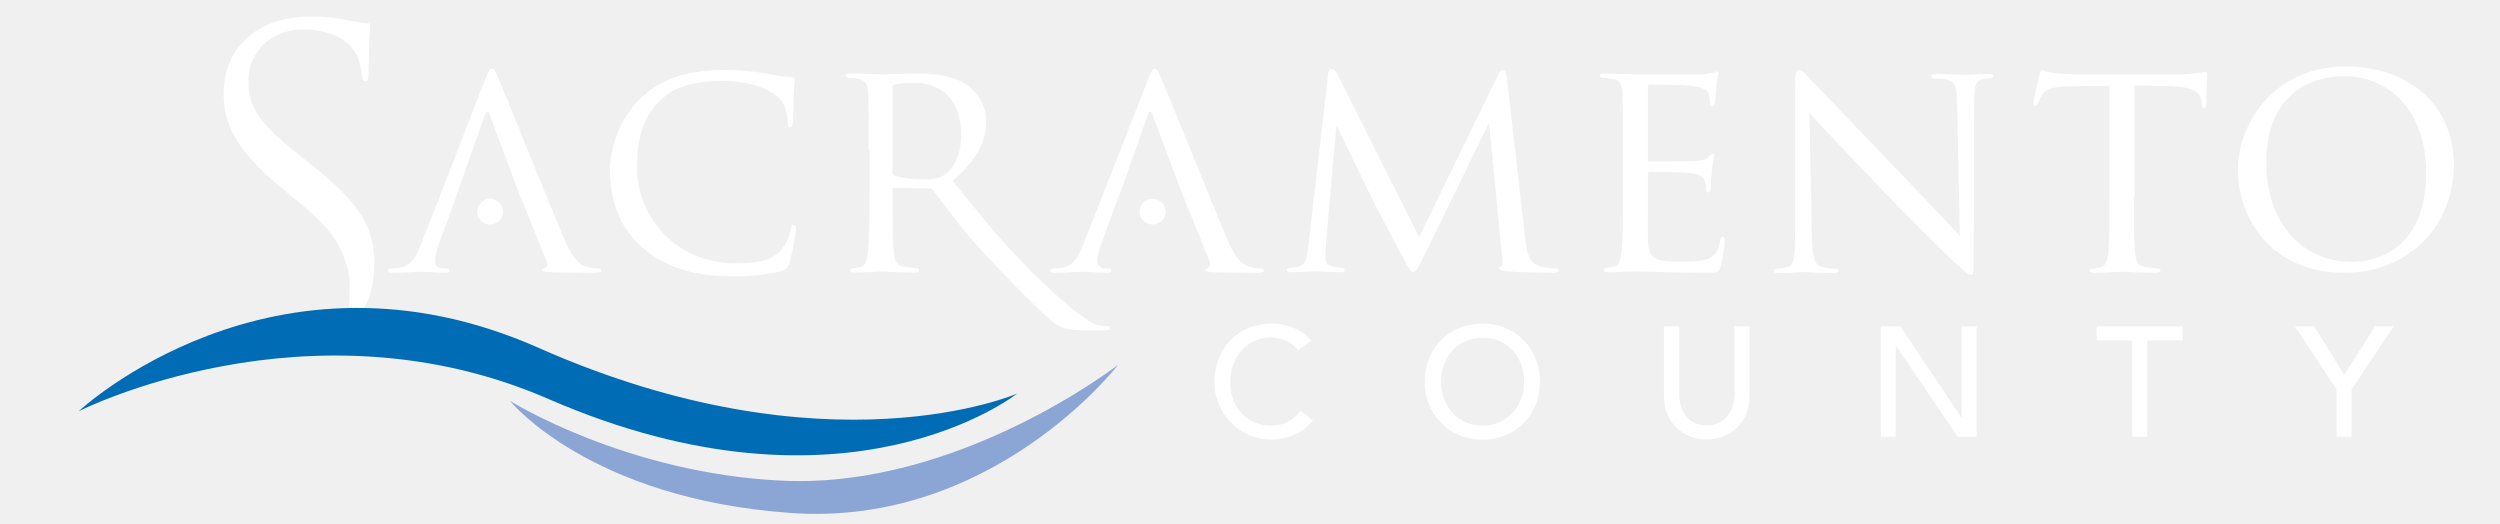
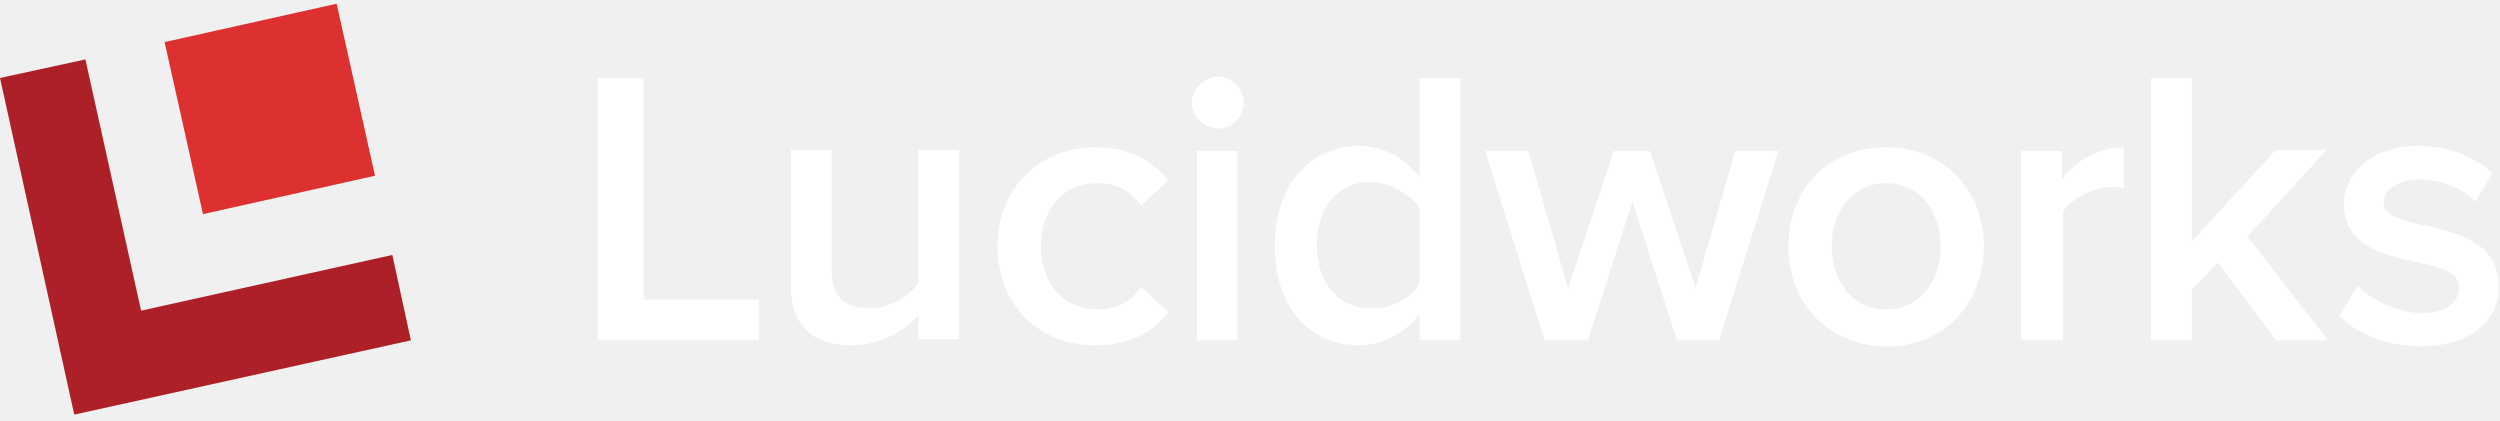
- <svg xmlns="http://www.w3.org/2000/svg" version="1.1" id="Layer_1" x="0px" y="0px" viewBox="0 0 921 192.8" enable-background="new 0 0 921 192.8" xml:space="preserve">
-   <g>
-     <path fill="#FFFFFF" d="M864.3,24.5c22.6,0,39.7,13.8,39.7,36.4c0,21.7-16.1,39.6-40.3,39.6c-27.5,0-39.3-20.7-39.3-38.1   C824.5,46.8,836.5,24.5,864.3,24.5L864.3,24.5z M866.6,96.5c9,0,27.2-4.8,27.2-32.9c0-23.3-14.2-35.5-30-35.5   c-16.8,0-28.9,10.5-28.9,31.6C834.8,82.4,848.4,96.5,866.6,96.5L866.6,96.5z" />
-     <path fill="#FFFFFF" d="M114.6,60.6l-4.4-3.5C95,45.2,91.5,39,91.5,30c0-11.6,9.1-19.1,20-19.1c14.6,0,18.8,7.3,19.8,9.1   c1,1.7,1.9,6,2.1,7.9c0.2,1.3,0.3,2.1,1.3,2.1c0.8,0,1.1-1.1,1.1-3.6c0-10.8,0.6-16,0.6-16.8c0-0.8-0.3-1.1-1.6-1.1   c-1.2,0-2.5-0.2-5.5-0.8c-4-0.9-8.6-1.6-14.7-1.6c-20.1,0-32.2,11.6-32.2,28.5c0,10.8,4.3,20.6,21.1,34.4l7.1,5.9   c11.1,9.1,14.7,15,17.1,22.8c1.2,3.4,1.1,7,1.1,10.8c0,5.5-1.4,10.7-3.7,15.3c0.1-0.1,0.2-0.1,0.3-0.2   c10.9-7.8,12.5-19.8,12.5-26.3C138,84.6,133.3,75.3,114.6,60.6L114.6,60.6z" />
-     <path fill="#FFFFFF" d="M236.9,91.4c-9.8-8.4-12.2-19.5-12.2-28.7c0-6.5,2.4-17.8,11.3-26.5c6.1-5.8,15.2-10.4,30.6-10.4   c4,0,9.7,0.3,14.6,1.1c3.8,0.7,7,1.4,10.3,1.5c1,0,1.3,0.5,1.3,1c0,0.8-0.2,1.9-0.4,5.5c-0.1,3.2-0.1,8.6-0.3,10   c-0.1,1.5-0.6,2-1.1,2c-0.7,0-0.8-0.7-0.8-2c0-3.8-1.6-7.7-4.2-9.7c-3.5-2.9-10.8-5.4-19.7-5.4c-12.9,0-19.1,3.4-22.6,6.7   c-7.4,6.9-9,15.5-9,25.3c0,18.6,14.7,35.2,36.2,35.2c7.5,0,12.6-0.6,16.6-4.6c2.2-2.2,3.5-6.3,3.9-8.1c0.2-1,0.3-1.4,1-1.4   c0.5,0,0.9,0.7,0.9,1.4c0,0.7-1.4,9.1-2.4,12.4c-0.6,1.8-0.8,2.2-2.5,2.9c-4.1,1.6-11.6,2.2-18.1,2.2   C254.9,101.8,244.8,98.2,236.9,91.4L236.9,91.4z" />
-     <path fill="#FFFFFF" d="M320,55.2c0-15.1,0-17.8-0.2-20.9c-0.2-3.3-0.8-4.9-4.1-5.4c-0.8-0.1-2.5-0.2-3.4-0.2   c-0.3,0-0.8-0.5-0.8-0.8c0-0.6,0.5-0.8,1.6-0.8c4.6,0,11.3,0.3,11.9,0.3c1,0,9.5-0.3,12.6-0.3c6.4,0,13.5,0.6,18.7,4.2   c2.5,1.8,7,6.5,7,13.2c0,7.2-3,14.1-12.3,22.1c8.2,10.3,15.3,19,21,25.1c19.8,21.2,30.1,27.8,32.6,28.1c1.9,0.3,3,0.3,3.5,0.3   c0.6,0,0.9,0.5,0.9,0.8c0,0.6-0.6,0.8-2.4,0.8h-6.3c-5.7,0-8.2-0.6-10.7-1.9c-4.4-2.3-29.4-28.4-35.1-35.7   c-4.2-5.3-8.7-11.5-10.8-14.1c-0.5-0.5-0.7-0.6-1.4-0.6l-12.8-0.2c-0.5,0-0.7,0.2-0.7,0.8v2.3c0,9.4,0,16.9,0.5,20.9   c0.3,2.9,0.9,4.7,4,5.1c1.4,0.2,3.5,0.5,4.5,0.5c0.7,0,0.8,0.5,0.8,0.8c0,0.5-0.5,0.8-1.6,0.8c-5.5,0-11.9-0.4-12.3-0.4   c-0.1,0-6.8,0.4-9.9,0.4c-1,0-1.6-0.2-1.6-0.8c0-0.3,0.2-0.8,0.8-0.8c0.9,0,2.2-0.2,3.1-0.5c1.9-0.5,2.2-2.3,2.6-5.1   c0.6-4,0.6-11.6,0.6-21V55.2L320,55.2z M328.7,63.4c0,0.6,0.2,0.9,0.7,1.2c1.5,0.8,6.6,1.5,11.1,1.5c2.4,0,5.1-0.1,7.5-1.7   c3.4-2.3,6.1-7.4,6.1-14.8c0-12.1-6.6-19.1-17.3-19.1c-3,0-6.2,0.3-7.2,0.6c-0.5,0.2-0.8,0.6-0.8,1.1V63.4L328.7,63.4z" />
-     <path fill="#FFFFFF" d="M561.9,88c0.3,3.4,1,8.7,5.1,10c2.9,0.9,5.5,0.9,6.5,0.9c0.5,0,0.8,0.2,0.8,0.7c0,0.6-0.9,0.9-2.1,0.9   c-2.3,0-13.5-0.2-17.1-0.6c-2.4-0.2-2.9-0.6-2.9-1c0-0.4,0.2-0.7,0.7-0.8c0.6-0.1,0.7-1.6,0.5-3.4l-4.8-49.1h-0.2l-24.2,49.5   c-2.1,4.2-2.6,5.1-3.5,5.1c-0.9,0-1.5-0.9-3.4-4.5c-2.6-4.8-9.2-17.2-11.8-22.5c-3-6.2-11.1-22.5-12.8-26.5h-0.4l-3.9,43.8   c-0.1,1.5-0.1,3.3-0.1,4.9c0,1.5,0.9,2.4,2.4,2.7c1.7,0.5,3.2,0.6,3.9,0.6c0.3,0,0.8,0.3,0.8,0.7c0,0.7-0.7,0.9-1.8,0.9   c-3.8,0-8.6-0.4-9.4-0.4c-0.9,0-5.7,0.4-8.4,0.4c-1,0-1.7-0.2-1.7-0.9c0-0.4,0.5-0.7,1-0.7c0.8,0,1.5-0.1,3-0.4   c3.3-0.6,3.4-4.1,3.9-7.8l7.3-63.3c0.1-1,0.6-1.7,1.1-1.7c0.7,0,1.5,0.3,2.1,1.5l30.3,60.3L552,27.4c0.4-0.9,0.9-1.6,1.6-1.6   c0.7,0,1.3,0.8,1.5,2.6L561.9,88L561.9,88z" />
-     <path fill="#FFFFFF" d="M597.9,55.2c0-15.1,0-17.8-0.2-20.9c-0.2-3.3-0.8-4.9-4.1-5.4c-0.8-0.1-2.5-0.2-3.4-0.2   c-0.3,0-0.8-0.5-0.8-0.8c0-0.6,0.5-0.8,1.6-0.8c4.6,0,11.1,0.3,11.6,0.3c0.7,0,21.7,0.1,24,0c1.9-0.1,3.8-0.5,4.6-0.6   c0.5-0.1,0.9-0.5,1.4-0.5c0.3,0,0.5,0.5,0.5,0.9c0,0.7-0.6,1.8-0.8,4.6c-0.1,0.9-0.4,5.3-0.6,6.4c-0.1,0.5-0.5,1-0.9,1   c-0.6,0-0.8-0.5-0.8-1.3c0-0.7-0.1-2.3-0.6-3.4c-0.7-1.6-1.7-2.3-7.2-3c-1.7-0.2-13.3-0.4-14.5-0.4c-0.4,0-0.6,0.4-0.6,1v26.4   c0,0.7,0,1,0.6,1c1.3,0,14.5,0,16.8-0.2c2.4-0.2,3.9-0.4,4.9-1.4c0.7-0.7,1.1-1.3,1.5-1.3c0.3,0,0.6,0.2,0.6,0.8   c0,0.6-0.6,2.2-0.8,5.4c-0.2,1.9-0.5,5.6-0.5,6.3c0,0.8-0.2,1.8-0.9,1.8c-0.5,0-0.7-0.4-0.7-0.9c0-0.9,0-1.9-0.5-3.2   c-0.3-1.4-1.3-2.5-5.1-3c-2.7-0.4-13.5-0.5-15.2-0.5c-0.5,0-0.7,0.4-0.7,0.7v8.1c0,3.3-0.1,14.6,0,16.6c0.3,6.5,2.1,7.7,12,7.7   c2.6,0,7.4,0,10-1c2.6-1.1,4-2.9,4.6-6.7c0.2-1.2,0.5-1.5,1-1.5s0.7,0.8,0.7,1.5c0,0.7-0.8,7.3-1.4,9.3c-0.7,2.5-1.7,2.5-5.6,2.5   c-7.5,0-13.4-0.2-17.5-0.3c-4.2-0.2-6.8-0.2-8.3-0.2c-0.2,0-2.2,0-4.4,0.1c-1.9,0.1-4.2,0.2-5.8,0.2c-1,0-1.6-0.2-1.6-0.8   c0-0.3,0.2-0.8,0.8-0.8c0.9,0,2.2-0.4,3.1-0.5c1.9-0.3,2.2-2.3,2.6-5.1c0.6-4,0.6-11.6,0.6-21V55.2L597.9,55.2z" />
-     <path fill="#FFFFFF" d="M667.5,87.3c0.2,8,1.1,10.4,3.9,11.1c1.8,0.5,4.1,0.6,5,0.6c0.4,0,0.8,0.3,0.8,0.8c0,0.6-0.7,0.8-1.8,0.8   c-5.7,0-9.7-0.4-10.6-0.4c-0.9,0-5.1,0.4-9.7,0.4c-1,0-1.6-0.1-1.6-0.8c0-0.5,0.3-0.8,0.8-0.8c0.8,0,2.6-0.1,4.1-0.6   c2.5-0.7,2.9-3.3,2.9-12.1V30.7c0-3.9,0.6-4.9,1.4-4.9c1.2,0,2.9,1.9,3.9,3c1.6,1.6,16.2,17.1,31.7,33.1   c9.9,10.3,20.7,21.8,23.7,25l-1-48.6c-0.1-6.3-0.7-8.4-3.8-9c-1.8-0.3-4.1-0.4-4.9-0.4c-0.7,0-0.8-0.6-0.8-0.9   c0-0.6,0.8-0.7,1.9-0.7c4.6,0,9.4,0.3,10.5,0.3c1.1,0,4.4-0.3,8.6-0.3c1,0,1.8,0.1,1.8,0.7c0,0.4-0.4,0.9-1.1,0.9   c-0.4,0-1.3,0-2.4,0.2c-3.3,0.7-3.5,2.6-3.5,8.5l-0.2,56.8c0,6.4-0.1,6.9-0.8,6.9c-1,0-2.1-0.8-7.6-5.9c-1-0.9-15.5-15.2-26.1-26.2   c-11.6-12.2-22.9-24.1-26-27.5L667.5,87.3L667.5,87.3z" />
-     <path fill="#FFFFFF" d="M786.1,72.3c0,9.4,0,17,0.5,21c0.3,2.9,0.8,4.7,3.9,5.1c1.4,0.2,3.6,0.5,4.6,0.5c0.7,0,0.8,0.5,0.8,0.8   c0,0.5-0.5,0.8-1.6,0.8c-5.5,0-11.9-0.4-12.4-0.4c-0.5,0-7.4,0.4-10.4,0.4c-1.1,0-1.6-0.2-1.6-0.8c0-0.3,0.2-0.7,0.8-0.7   c0.9,0,2.1-0.2,3-0.5c2-0.4,2.6-2.4,3-5.3c0.4-4,0.4-11.6,0.4-21V31.6l-14.5,0.2c-6.3,0.1-8.7,0.8-10.2,3.1   c-1.1,1.7-1.3,2.4-1.6,3.1c-0.2,0.8-0.6,0.9-1,0.9c-0.2,0-0.7-0.2-0.7-0.8c0-1,2.1-9.7,2.2-10.5c0.2-0.6,0.7-1.8,1-1.8   c0.7,0,1.7,0.8,4.4,1.1c2.9,0.4,6.7,0.5,7.9,0.5h37.9c3.3,0,5.6-0.3,7.2-0.5c1.5-0.2,2.4-0.5,2.9-0.5c0.5,0,0.5,0.6,0.5,1.1   c0,3-0.3,9.9-0.3,11.1c0,0.8-0.5,1.2-0.9,1.2c-0.4,0-0.7-0.3-0.8-1.7l-0.1-1c-0.4-3-2.5-5.1-12.1-5.4l-12.5-0.2V72.3L786.1,72.3z" />
-     <path fill="#FFFFFF" d="M411.4,74.3l-5.7,15.5c-0.9,2.4-1.5,4.8-1.5,6.5c0,1.9,1.7,2.6,3.4,2.6h0.9c0.8,0,1,0.3,1,0.8   c0,0.6-0.6,0.8-1.5,0.8c-2.4,0-7.9-0.4-9-0.4c-1,0-6,0.4-10.2,0.4c-1.2,0-1.9-0.2-1.9-0.8c0-0.5,0.5-0.8,0.9-0.8   c0.7,0,2.2-0.1,3-0.2c4.6-0.6,6.5-4,8.4-8.9L423,29.1c1.3-3.2,1.7-3.8,2.4-3.8c1,0,1.4,1.4,2.4,3.5c1.8,4.1,17.9,44.1,24.1,58.9   c3.6,8.7,6.4,9.9,8.5,10.6c1.5,0.5,3,0.6,4,0.6c0.6,0,1.3,0.2,1.3,0.8c0,0.6-1.1,0.8-2.3,0.8c-1.5,0-8.9,0-15.9-0.2   c-2-0.1-3.5-0.1-3.5-0.7c0-0.5,0.2-0.5,0.7-0.7c0.6-0.2,1.6-1,0.9-2.6l-9-22.3l-2.1-5.2l-9.9-26.6c-0.6-1.5-1.2-1.5-1.7,0   l-9.4,26.6L411.4,74.3L411.4,74.3z" />
-     <path fill="#FFFFFF" d="M429.4,78c0,2.6-2.1,4.7-4.8,4.7c-2.6,0-4.8-2.1-4.8-4.7c0-2.6,2.1-4.8,4.8-4.8   C427.2,73.2,429.4,75.4,429.4,78L429.4,78z" />
-     <path fill="#FFFFFF" d="M167.4,74.3l-5.7,15.5c-0.9,2.4-1.5,4.8-1.5,6.5c0,1.9,1.7,2.6,3.4,2.6h0.9c0.8,0,1,0.3,1,0.8   c0,0.6-0.6,0.8-1.5,0.8c-2.4,0-7.9-0.4-9-0.4c-1,0-6,0.4-10.2,0.4c-1.2,0-1.9-0.2-1.9-0.8c0-0.5,0.5-0.8,0.9-0.8   c0.7,0,2.2-0.1,3-0.2c4.6-0.6,6.5-4,8.4-8.9l23.6-60.7c1.3-3.2,1.7-3.8,2.4-3.8c1,0,1.4,1.4,2.4,3.5c1.8,4.1,17.9,44.1,24.1,58.9   c3.6,8.7,6.4,9.9,8.5,10.6c1.5,0.5,3,0.6,4,0.6c0.6,0,1.3,0.2,1.3,0.8c0,0.6-1.1,0.8-2.3,0.8c-1.5,0-8.9,0-15.9-0.2   c-1.9-0.1-3.5-0.1-3.5-0.7c0-0.5,0.2-0.5,0.7-0.7c0.6-0.2,1.6-1,0.9-2.6l-9-22.3l-2.1-5.2l-9.9-26.6c-0.6-1.5-1.1-1.5-1.7,0   l-9.4,26.6L167.4,74.3L167.4,74.3z" />
-     <path fill="#FFFFFF" d="M185.3,78c0,2.6-2.1,4.7-4.7,4.7c-2.6,0-4.8-2.1-4.8-4.7c0-2.6,2.1-4.8,4.8-4.8   C183.1,73.2,185.3,75.4,185.3,78L185.3,78z" />
-   </g>
-   <g>
-     <path fill="#FFFFFF" d="M478.2,129c-2.3-3-6.1-4.7-9.8-4.7c-9.1,0-15.2,7.3-15.2,16.6c0,8.6,5.7,15.9,15.2,15.9   c4.7,0,8.2-2.1,10.6-5.5l4.7,3.5c-1.2,1.7-6.1,7.1-15.4,7.1c-12.9,0-20.9-10.8-20.9-21c0-12.6,8.7-21.7,21.2-21.7   c5.3,0,11,2,14.3,6.3L478.2,129L478.2,129z" />
-     <path fill="#FFFFFF" d="M524.9,140.6c0-12.1,8.8-21.4,21.2-21.4c12.4,0,21.2,9.3,21.2,21.4c0,12.1-8.8,21.4-21.2,21.4   C533.7,161.9,524.9,152.6,524.9,140.6L524.9,140.6z M561.5,140.6c0-8.9-6-16.2-15.3-16.2c-9.3,0-15.3,7.3-15.3,16.2   c0,8.9,6,16.2,15.3,16.2C555.4,156.8,561.5,149.5,561.5,140.6L561.5,140.6z" />
-     <path fill="#FFFFFF" d="M618.6,120.2v24.9c0,5.1,2.5,11.6,10.2,11.6c7.7,0,10.2-6.6,10.2-11.6v-24.9h5.5V146   c0,9.4-6.8,15.9-15.8,15.9c-8.9,0-15.7-6.5-15.7-15.9v-25.8H618.6L618.6,120.2z" />
-     <polygon fill="#FFFFFF" points="692.9,120.2 700.1,120.2 722.5,153.7 722.7,153.7 722.7,120.2 728.2,120.2 728.2,160.9    721.2,160.9 698.5,127.4 698.4,127.4 698.4,160.9 692.9,160.9 692.9,120.2  " />
-     <polygon fill="#FFFFFF" points="785.5,125.4 772.4,125.4 772.4,120.2 804.1,120.2 804.1,125.4 791,125.4 791,160.9 785.5,160.9    785.5,125.4  " />
-     <polygon fill="#FFFFFF" points="860.8,143.5 845.4,120.2 852.5,120.2 863.6,138.1 875,120.2 881.8,120.2 866.3,143.5 866.3,160.9    860.8,160.9 860.8,143.5  " />
-   </g>
-   <path fill="#006CB6" d="M374.7,145c0,0-62.7,49.8-172.6,2C113.7,108.5,29,151.5,29,151.5s71.2-66.8,169.3-23.4  C305.1,175.4,374.7,145,374.7,145L374.7,145z" />
-   <path fill="#8BA5D5" d="M187.9,147.7c0,0,42.8,26.8,100.6,29.4c64.7,2.9,123.4-42.7,123.4-42.7s-45.9,59.7-120.3,54.6  C217,183.8,187.9,147.7,187.9,147.7L187.9,147.7z" />
+ <svg xmlns="http://www.w3.org/2000/svg" version="1.1" id="Layer_1" x="0px" y="0px" viewBox="-762 1820 202 34" enable-background="new -762 1820 202 34" xml:space="preserve">
+   <path id="Fill-1" fill="#FFFFFF" d="M-713.7,1847.5v-21.2h3.7v17.9h9.3v3.3H-713.7" />
+   <path id="Fill-2" fill="#FFFFFF" d="M-687.8,1847.5v-2c-1.1,1.2-3,2.4-5.4,2.4c-3.3,0-4.9-1.7-4.9-4.9  v-10.9h3.3v9.7c0,2.4,1.2,3.1,3.1,3.1c1.7,0,3.1-1,3.9-2v-10.8h3.3v15.3H-687.8" />
+   <path id="Fill-3" fill="#FFFFFF" d="M-681.4,1839.9c0-4.6,3.3-8,7.9-8c3,0,4.8,1.3,5.9,2.7l-2.2,2  c-0.9-1.2-2-1.8-3.5-1.8c-2.8,0-4.6,2.1-4.6,5.1s1.8,5.1,4.6,5.1c1.5,0,2.7-0.6,3.5-1.8l2.2,2c-1.1,1.5-2.9,2.7-5.9,2.7  C-678.2,1847.9-681.4,1844.5-681.4,1839.9" />
+   <path id="Fill-4" fill="#FFFFFF" d="M-665.7,1828.3c0-1.1,1-2.1,2.1-2.1c1.1,0,2.1,0.9,2.1,2.1  c0,1.1-0.9,2.1-2.1,2.1C-664.8,1830.3-665.7,1829.4-665.7,1828.3L-665.7,1828.3z M-665.3,1832.2h3.3v15.3h-3.3V1832.2z" />
+   <path id="Fill-5" fill="#FFFFFF" d="M-647.3,1847.5v-2.1c-1.2,1.5-3,2.5-4.9,2.5c-3.9,0-6.8-3-6.8-8  c0-5,2.9-8.1,6.8-8.1c1.9,0,3.7,0.9,4.9,2.5v-8h3.3v21.2H-647.3L-647.3,1847.5z M-647.3,1842.9v-6.1c-0.8-1.1-2.4-2.1-4-2.1  c-2.6,0-4.3,2.1-4.3,5.1c0,3,1.7,5.1,4.3,5.1C-649.6,1845-648,1844.1-647.3,1842.9L-647.3,1842.9z" />
+   <path id="Fill-6" fill="#FFFFFF" d="M-626.5,1847.5l-3.6-11.2l-3.6,11.2h-3.5l-4.8-15.3h3.5l3.2,11.1  l3.7-11.1h2.9l3.7,11.1l3.2-11.1h3.5l-4.8,15.3H-626.5" />
+   <path id="Fill-7" fill="#FFFFFF" d="M-617.5,1839.9c0-4.4,3-8,7.9-8c4.9,0,7.9,3.7,7.9,8  c0,4.4-3,8.1-7.9,8.1C-614.5,1847.9-617.5,1844.3-617.5,1839.9L-617.5,1839.9z M-605.2,1839.9c0-2.7-1.6-5.1-4.4-5.1  c-2.8,0-4.4,2.4-4.4,5.1c0,2.7,1.6,5.1,4.4,5.1C-606.8,1845-605.2,1842.6-605.2,1839.9L-605.2,1839.9z" />
+   <path id="Fill-8" fill="#FFFFFF" d="M-598.7,1847.5v-15.3h3.3v2.3c1.1-1.5,3-2.6,5-2.6v3.3  c-0.3-0.1-0.6-0.1-1-0.1c-1.4,0-3.3,1-3.9,2v10.4H-598.7" />
+   <path id="Fill-9" fill="#FFFFFF" d="M-578.1,1847.5l-4.7-6.3l-2.1,2.2v4.1h-3.3v-21.2h3.3v13.2l6.8-7.4  h4.1l-6.4,7l6.5,8.4H-578.1" />
+   <path id="Fill-10" fill="#FFFFFF" d="M-573,1845.5l1.5-2.4c1.1,1.1,3.2,2.2,5.2,2.2c2,0,3-0.9,3-2.1  c0-3-9.3-0.9-9.3-6.7c0-2.5,2.2-4.7,6-4.7c2.6,0,4.6,0.9,6,2.2l-1.4,2.3c-0.9-1-2.6-1.8-4.5-1.8c-1.7,0-2.9,0.8-2.9,1.9  c0,2.7,9.3,0.7,9.3,6.8c0,2.7-2.3,4.8-6.4,4.8C-569.1,1847.9-571.4,1847.1-573,1845.5" />
+   <path id="Fill-11" fill="#AE2028" d="M-730.3,1840.6l-20.3,4.5l-4.5-20.3l-6.9,1.5l6,27.2l27.2-6  L-730.3,1840.6" />
+   <path id="Fill-12" fill="#DC3031" d="M-731.7,1834.2l-3.1-13.9l-13.9,3.1l3.1,13.9L-731.7,1834.2" />
</svg>
